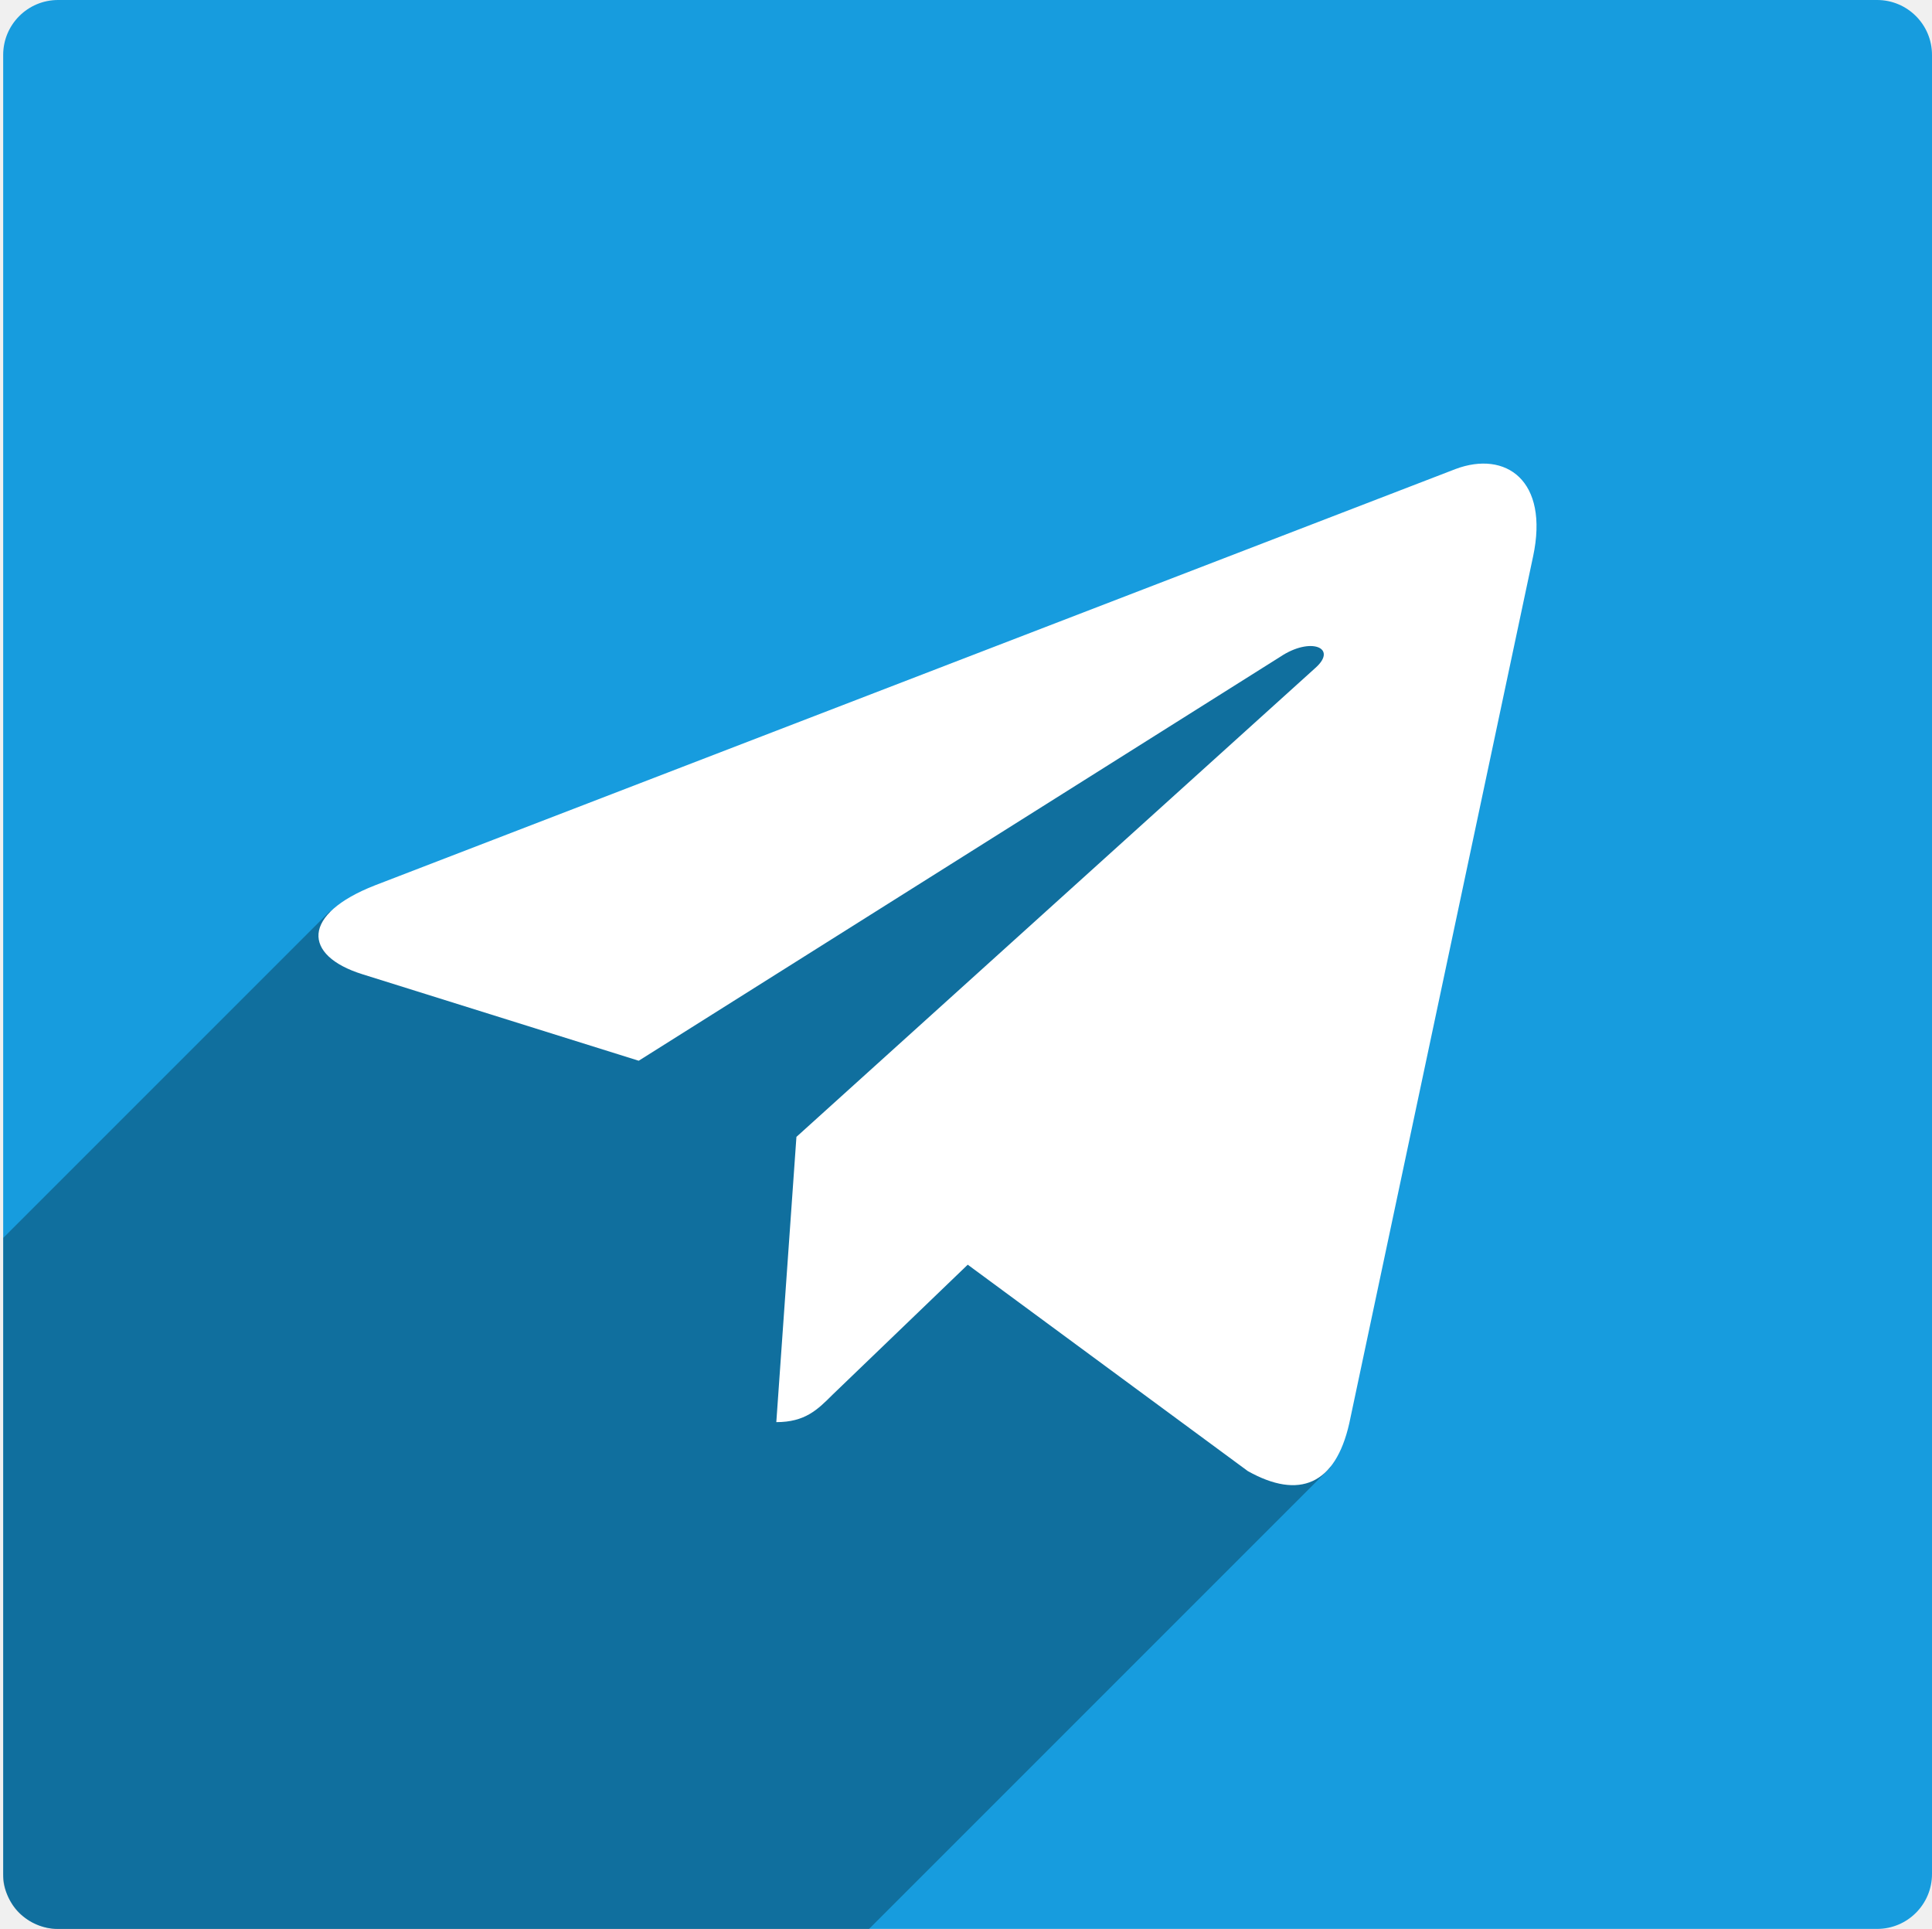
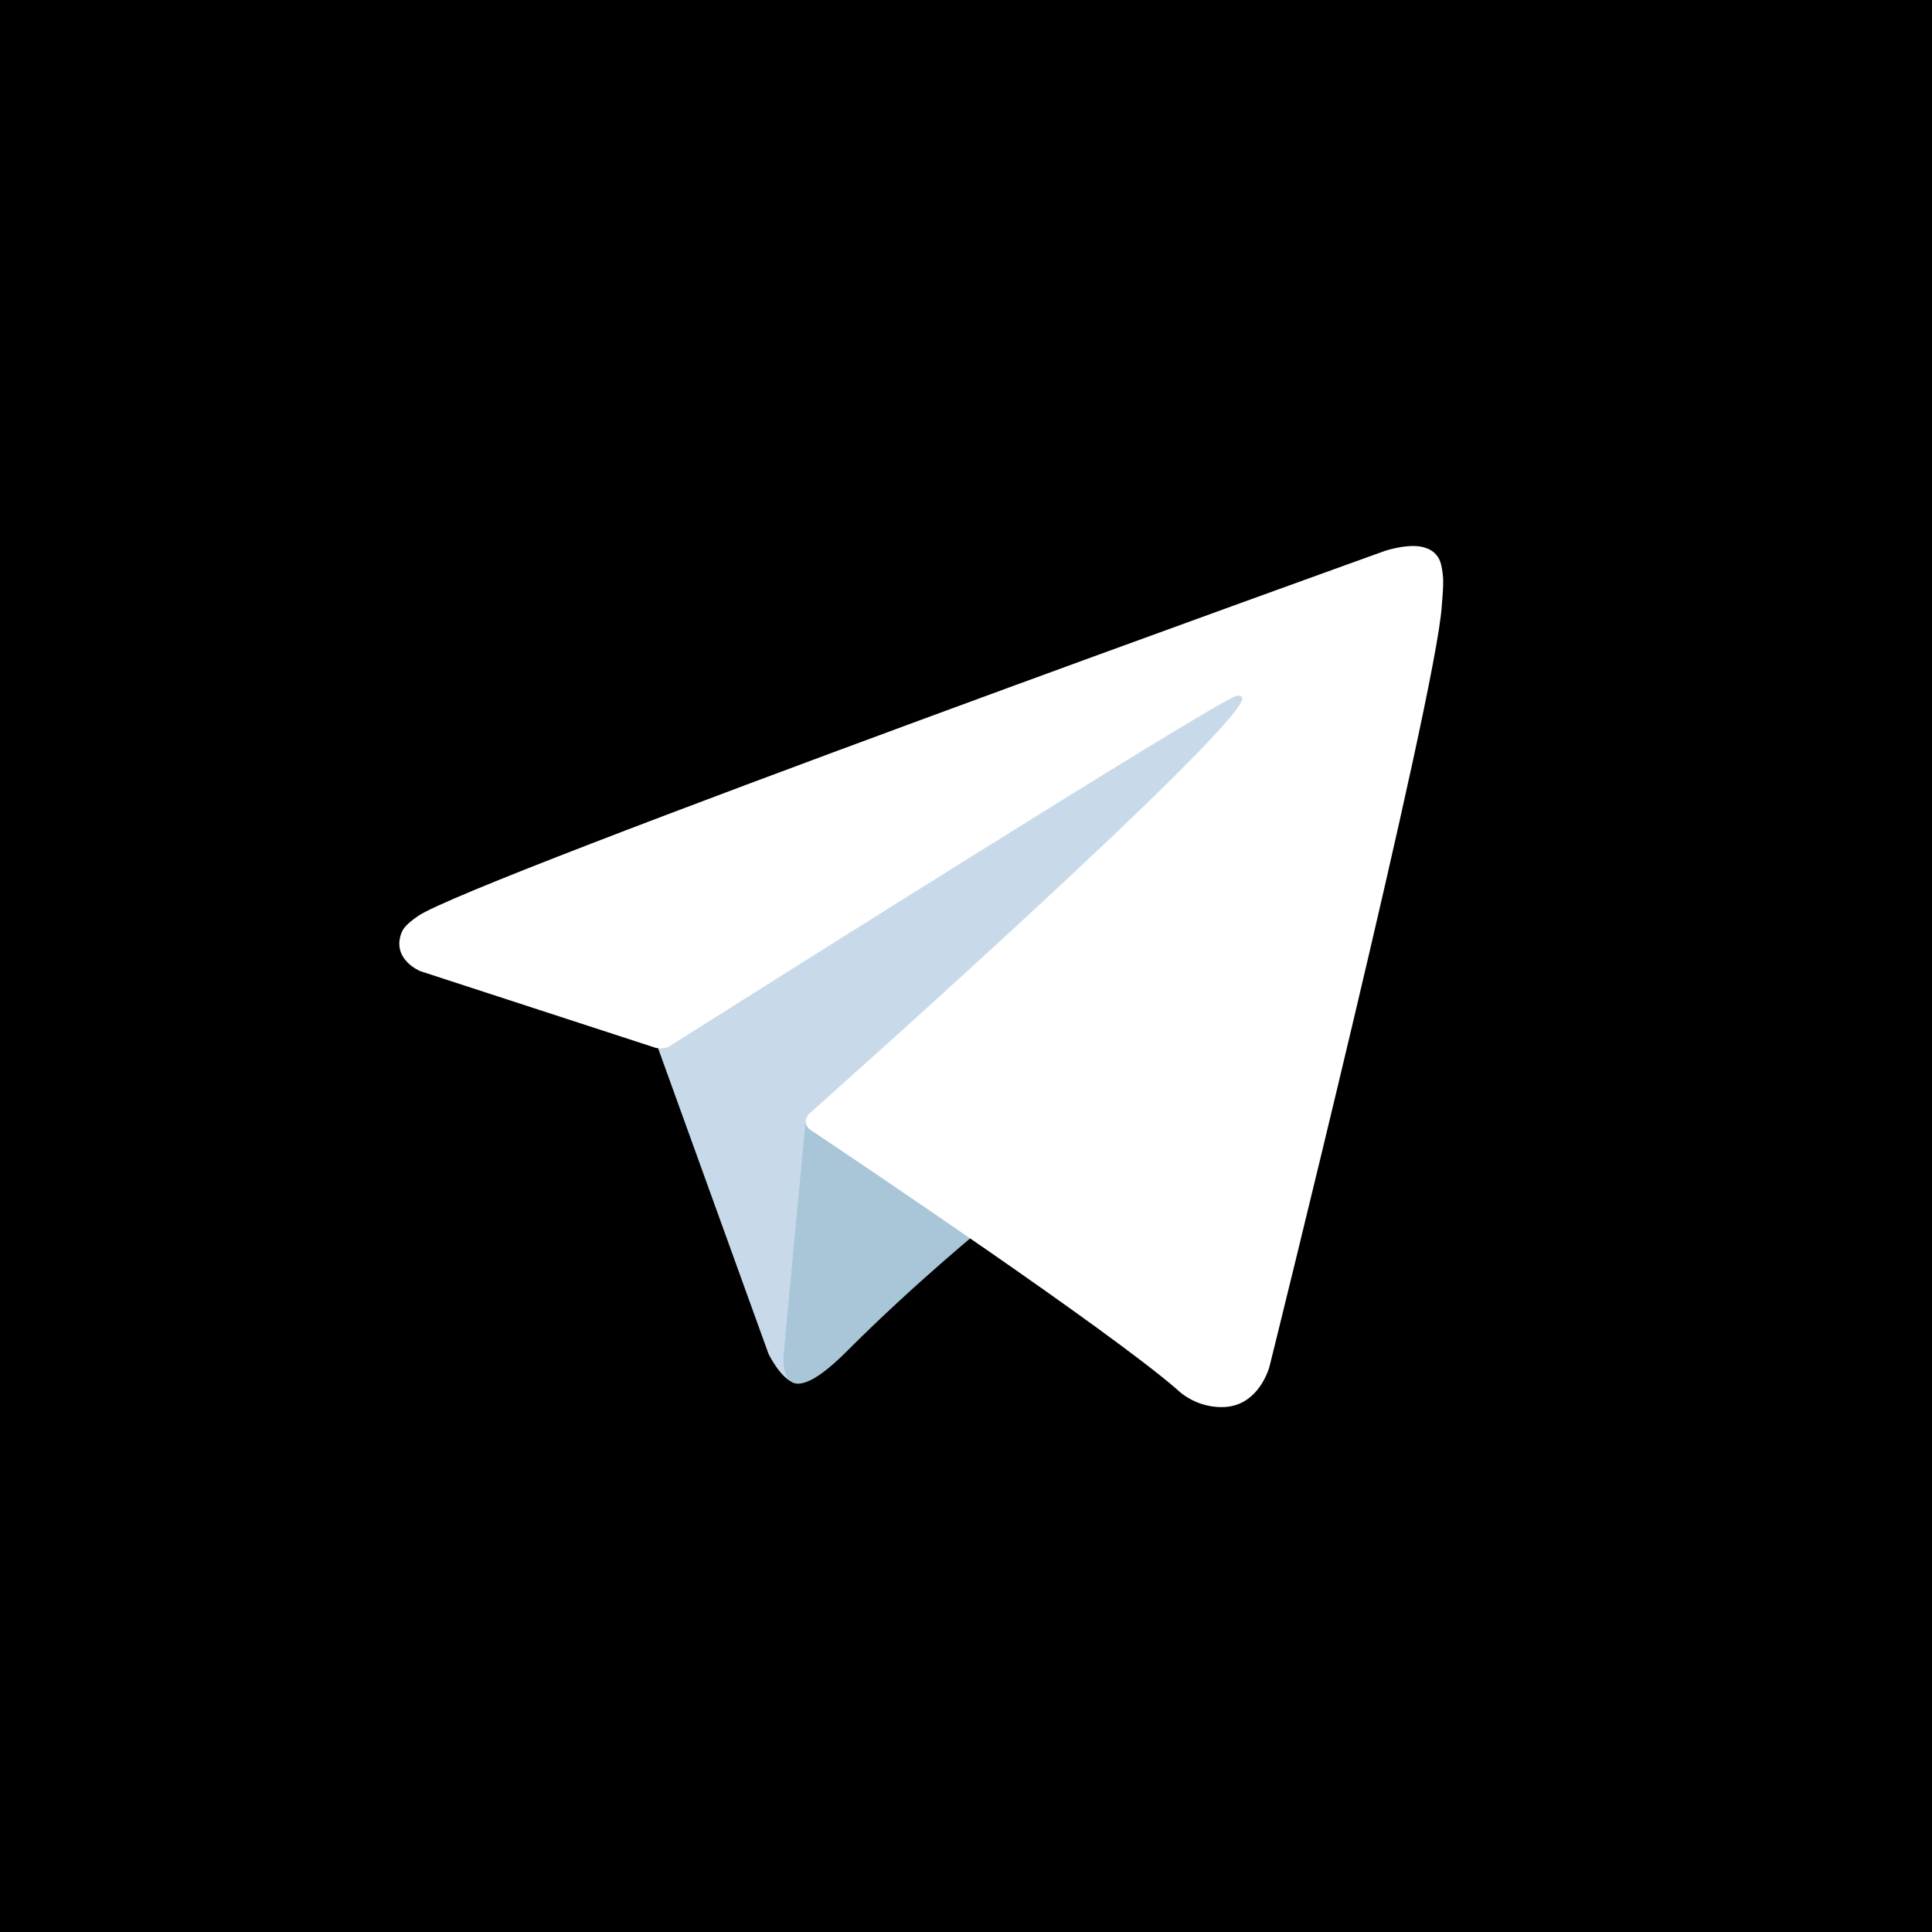
- <svg xmlns="http://www.w3.org/2000/svg" id="Capa_1" data-name="Capa 1" viewBox="0 0 200.33 200" version="1.1">
-   <defs id="defs4">
-     <style id="style2">.cls-1{fill:none;}.cls-2{fill:#3b588f;}.cls-3{fill:#070308;opacity:0.4;}.cls-4{fill:#fff;}</style>
+ <svg xmlns="http://www.w3.org/2000/svg" id="Livello_1" data-name="Livello 1" viewBox="0 0 240 240" version="1.1">
+   <defs id="defs7">
+     <linearGradient id="linear-gradient" x1="120" y1="240" x2="120" gradientUnits="userSpaceOnUse">
+       <stop offset="0" stop-color="#1d93d2" id="stop2" />
+       <stop offset="1" stop-color="#38b0e3" id="stop4" />
+     </linearGradient>
  </defs>
-   <rect id="_Sector_" data-name="&lt;Sector&gt;" class="cls-1" width="200" height="200" />
-   <rect class="cls-2" x="0.33" width="200" height="200" id="rect9" ry="5.693" y="0" style="fill:#179cde;fill-opacity:1" />
-   <g id="layer1" style="display:inline" />
-   <g id="layer2">
-     <path style="fill:#000000;fill-opacity:0.291;stroke:none;stroke-width:1px;stroke-linecap:butt;stroke-linejoin:miter;stroke-opacity:1" d="M 34.15,94.54 0.339,128.351 c 0,22.046 -0.005,-37.029 -0.005,66.406 0,1.198 0.876,2.808 1.476,3.407 0,0 1.673,1.97 4.557,1.858 l 83.732,-0.009 47.845,-47.845 4.887,-95.024 z" id="path843" />
-   </g>
-   <g id="layer4" style="display:inline">
-     <path id="path828" d="m 158.963,57.71 -19.06,89.886 c -1.438,6.344 -5.188,7.923 -10.517,4.934 l -29.041,-21.4 -14.013,13.477 c -1.551,1.551 -2.848,2.848 -5.836,2.848 l 2.086,-29.577 53.824,-48.636 c 2.34,-2.086 -0.508,-3.242 -3.637,-1.156 L 66.23,109.983 37.584,101.017 c -6.231,-1.945 -6.344,-6.231 1.297,-9.22 L 150.928,48.631 c 5.188,-1.945 9.727,1.156 8.036,9.079 z" style="display:inline;fill:#ffffff;fill-opacity:1;stroke-width:0.282" />
-   </g>
+   <rect style="fill:#000000;fill-opacity:1;stroke-width:3.608" id="rect965" width="240" height="240" x="0" y="0" />
+   <path d="M81.229,128.772l14.237,39.406s1.78,3.687,3.686,3.687,30.255-29.492,30.255-29.492l31.525-60.89L81.737,118.6Z" fill="#c8daea" id="path13" />
+   <path d="M100.106,138.878l-2.733,29.046s-1.144,8.9,7.754,0,17.415-15.763,17.415-15.763" fill="#a9c6d8" id="path15" />
+   <path d="M81.486,130.178,52.2,120.636s-3.5-1.42-2.373-4.64c.232-.664.7-1.229,2.1-2.2,6.489-4.523,120.106-45.36,120.106-45.36s3.208-1.081,5.1-.362a2.766,2.766,0,0,1,1.885,2.055,9.357,9.357,0,0,1,.254,2.585c-.009.752-.1,1.449-.169,2.542-.692,11.165-21.4,94.493-21.4,94.493s-1.239,4.876-5.678,5.043A8.13,8.13,0,0,1,146.1,172.5c-8.711-7.493-38.819-27.727-45.472-32.177a1.27,1.27,0,0,1-.546-.9c-.093-.469.417-1.05.417-1.05s52.426-46.6,53.821-51.492c.108-.379-.3-.566-.848-.4-3.482,1.281-63.844,39.4-70.506,43.607A3.21,3.21,0,0,1,81.486,130.178Z" fill="#fff" id="path17" />
</svg>
